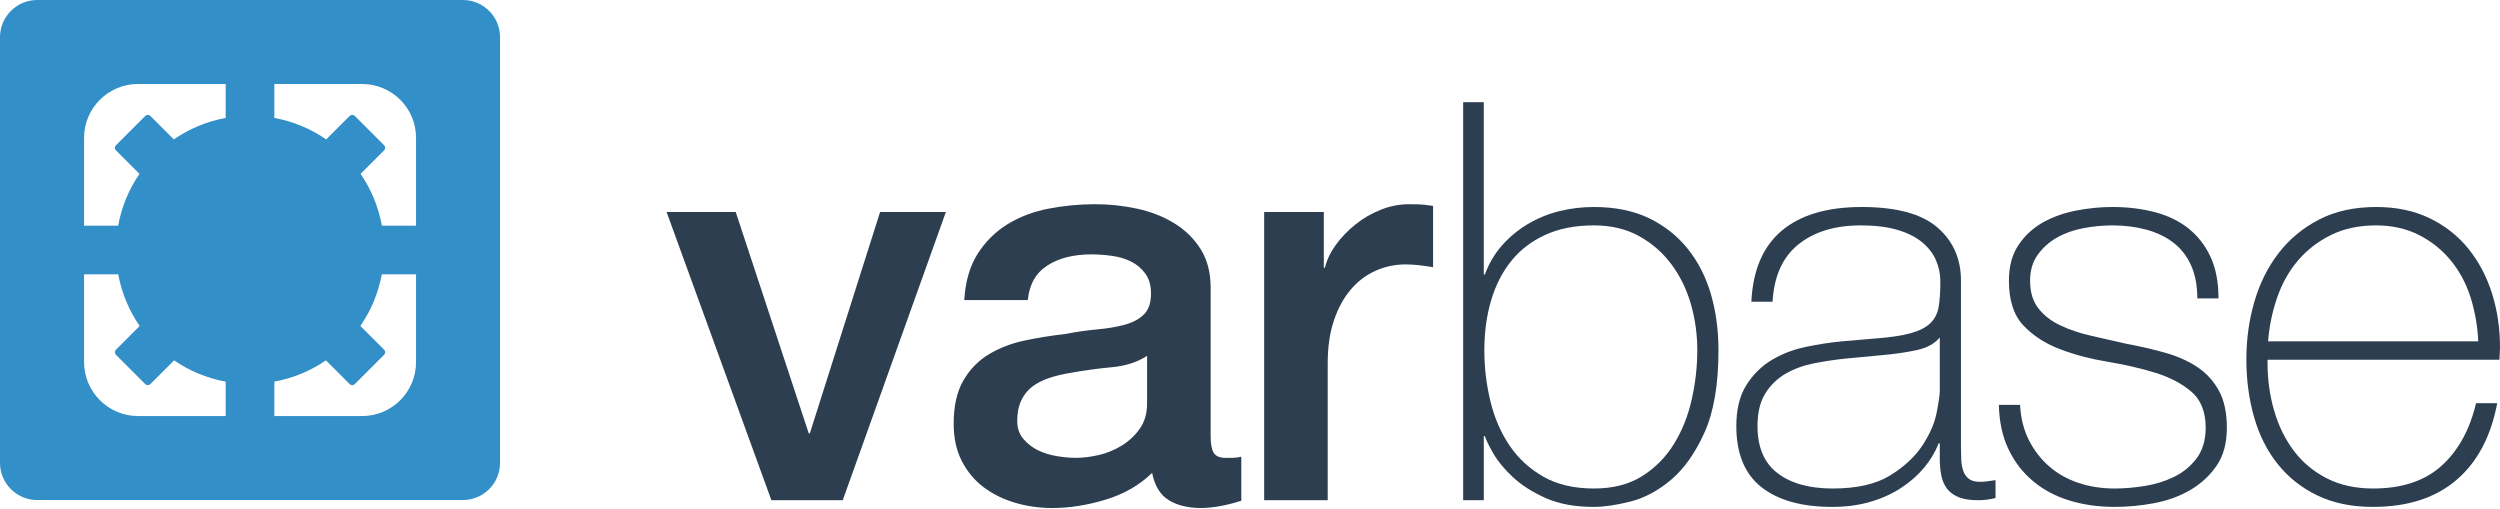
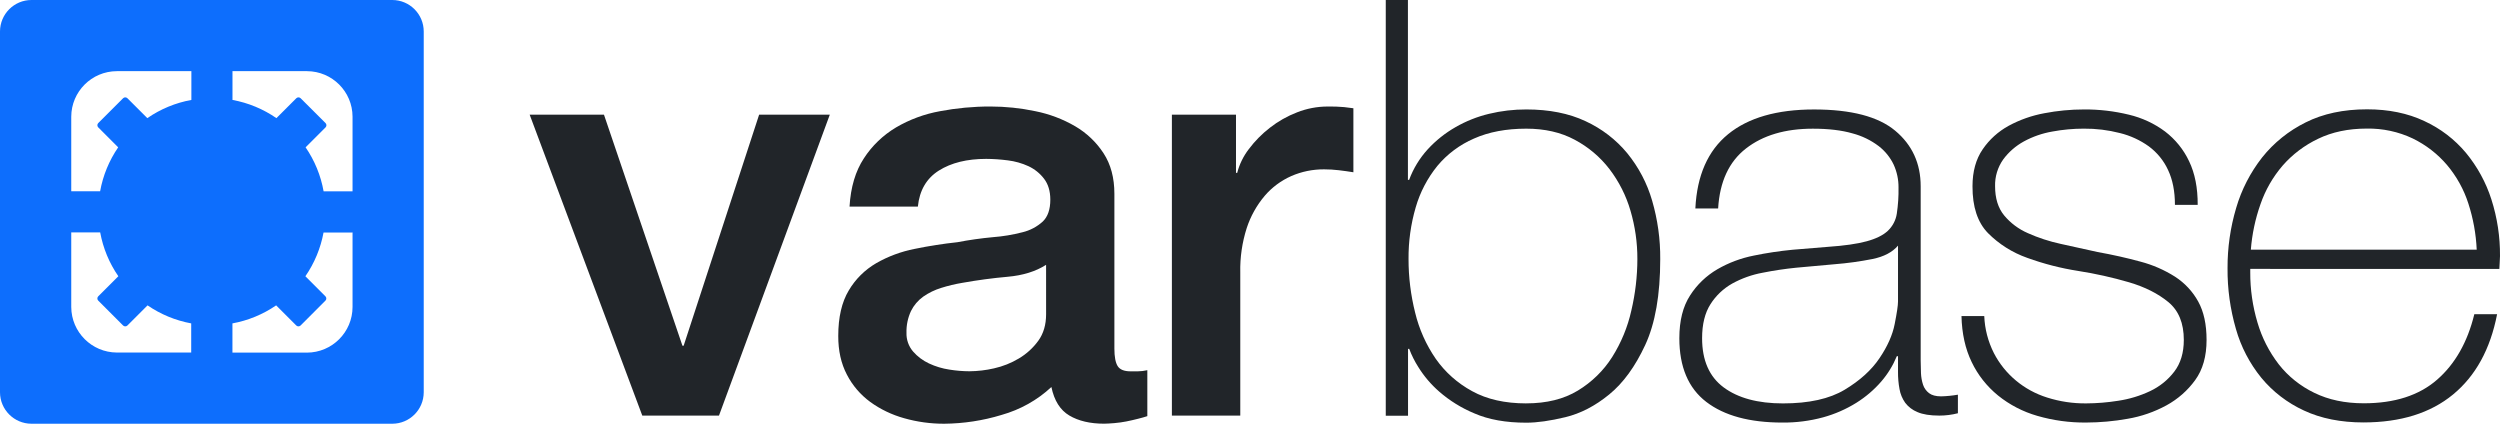
- <svg xmlns="http://www.w3.org/2000/svg" viewBox="0 0 172.238 35" height="35" width="172.238" xml:space="preserve" id="svg2" version="1.1">
-   <defs id="defs6">
-     <clipPath id="clipPath18" clipPathUnits="userSpaceOnUse">
-       <path id="path16" d="M 0,670.884 H 1920 V 0 H 0 Z" />
-     </clipPath>
-   </defs>
-   <g style="stroke-width:3.535" transform="matrix(0.3771968,0,0,-0.3771968,-91.81109,141.5551)" id="g10">
-     <g transform="matrix(0.2925491,0,0,0.2925491,191.4339,230.9044)" style="stroke-width:12.083" id="g12">
-       <g style="stroke-width:12.083" clip-path="url(#clipPath18)" id="g14">
-         <g style="stroke-width:12.083" transform="translate(403.7856,233.7619)" id="g20">
-           <path id="path22" style="fill:#328fc7;fill-opacity:1;fill-rule:nonzero;stroke:none;stroke-width:12.083" d="m 0,0 h -54.901 c 0.03,0.148 0.047,0.302 0.047,0.458 v 21.034 c 11.778,2.161 22.697,6.746 32.197,13.282 L -7.826,19.942 c 0.875,-0.876 2.308,-0.876 3.184,0.001 l 18.297,18.299 c 0.877,0.877 0.878,2.312 0.004,3.188 l -14.81,14.811 c 6.571,9.503 11.2,20.427 13.386,32.223 h 20.903 c 0.162,0 0.319,0.019 0.471,0.052 V 33.639 C 33.609,15.153 18.54,0 0,0 m -173.655,33.639 v 54.868 c 0.138,-0.027 0.28,-0.043 0.426,-0.043 h 20.903 c 2.186,-11.796 6.813,-22.72 13.386,-32.223 L -153.749,41.43 c -0.876,-0.876 -0.876,-2.309 0,-3.186 l 18.297,-18.3 c 0.876,-0.876 2.312,-0.878 3.187,-0.002 l 14.831,14.833 c 9.5,-6.536 20.419,-11.121 32.196,-13.283 V 0.458 c 0,-0.156 0.017,-0.31 0.049,-0.458 h -54.854 c -18.474,0 -33.612,15.153 -33.612,33.639 m 33.612,173.669 h 54.851 c -0.03,-0.146 -0.046,-0.297 -0.046,-0.451 v -20.733 c -11.85,-2.176 -22.826,-6.811 -32.367,-13.412 l -14.66,14.663 c -0.876,0.876 -2.311,0.874 -3.187,-0.003 l -18.297,-18.299 c -0.876,-0.877 -0.876,-2.31 -0.001,-3.185 l 14.683,-14.685 c -6.563,-9.541 -11.155,-20.515 -13.305,-32.351 h -20.857 c -0.146,0 -0.288,-0.017 -0.426,-0.043 v 54.957 c 0,18.463 15.138,33.542 33.612,33.542 M 33.609,173.766 V 118.8 c -0.152,0.033 -0.309,0.052 -0.471,0.052 H 12.28 c -2.149,11.836 -6.74,22.81 -13.302,32.351 l 14.681,14.685 c 0.875,0.875 0.873,2.309 -0.004,3.186 l -18.297,18.3 c -0.876,0.876 -2.309,0.877 -3.184,0.001 l -14.66,-14.662 c -9.541,6.6 -20.517,11.236 -32.368,13.411 v 20.733 c 0,0.154 -0.015,0.305 -0.045,0.451 H 0 c 18.54,0 33.609,-15.079 33.609,-33.542 m 29.29,85.987 h -265.867 c -12.736,0 -23.173,-10.415 -23.173,-23.137 V -29.308 c 0,-12.721 10.437,-23.129 23.173,-23.129 H 62.899 c 12.737,0 23.15,10.408 23.15,23.129 v 265.924 c 0,12.722 -10.413,23.137 -23.15,23.137" />
-         </g>
-         <g style="stroke-width:12.083" transform="translate(593.8254,361.1445)" id="g24">
-           <path id="path26" style="fill:#2c3e50;fill-opacity:1;fill-rule:nonzero;stroke:none;stroke-width:12.083" d="m 0,0 h 43.156 l 45.59,-138.17 h 0.7 L 133.297,0 h 41.068 L 109.98,-179.934 H 65.429 Z" />
-         </g>
-         <g style="stroke-width:12.083" transform="translate(893.826,271.351)" id="g28">
-           <path id="path30" style="fill:#2c3e50;fill-opacity:1;fill-rule:nonzero;stroke:none;stroke-width:12.083" d="m 0,0 c -6.035,-3.949 -13.46,-6.323 -22.273,-7.133 -8.818,-0.816 -17.637,-2.036 -26.45,-3.656 -4.178,-0.697 -8.237,-1.685 -12.178,-2.958 -3.952,-1.279 -7.43,-3.018 -10.445,-5.22 -3.015,-2.208 -5.392,-5.107 -7.136,-8.703 -1.739,-3.599 -2.609,-7.949 -2.609,-13.05 0,-4.41 1.276,-8.125 3.828,-11.137 2.552,-3.017 5.624,-5.394 9.226,-7.136 3.59,-1.739 7.537,-2.958 11.833,-3.653 4.291,-0.697 8.175,-1.044 11.659,-1.044 4.403,0 9.163,0.576 14.267,1.739 5.103,1.16 9.919,3.133 14.447,5.916 4.523,2.787 8.288,6.321 11.309,10.617 3.015,4.291 4.522,9.57 4.522,15.834 z m 39.679,-50.118 c 0,-4.872 0.638,-8.353 1.914,-10.439 1.27,-2.089 3.765,-3.133 7.48,-3.133 h 4.178 c 1.621,0 3.478,0.228 5.567,0.697 v -27.495 c -1.389,-0.463 -3.19,-0.985 -5.392,-1.567 -2.207,-0.576 -4.471,-1.098 -6.786,-1.566 -2.326,-0.463 -4.647,-0.811 -6.961,-1.045 -2.321,-0.229 -4.297,-0.347 -5.917,-0.347 -8.124,0 -14.854,1.626 -20.184,4.872 -5.341,3.247 -8.824,8.929 -10.445,17.053 -7.887,-7.655 -17.575,-13.225 -29.058,-16.706 -11.484,-3.48 -22.567,-5.219 -33.237,-5.219 -8.125,0 -15.899,1.104 -23.317,3.306 -7.43,2.201 -13.985,5.448 -19.665,9.744 -5.691,4.291 -10.213,9.745 -13.578,16.359 -3.365,6.611 -5.041,14.323 -5.041,23.145 0,11.136 2.026,20.184 6.086,27.145 4.059,6.961 9.4,12.409 16.011,16.358 6.611,3.944 14.036,6.787 22.273,8.526 8.237,1.741 16.531,3.074 24.886,4.002 7.188,1.392 14.036,2.377 20.534,2.959 6.493,0.576 12.235,1.567 17.226,2.958 4.99,1.392 8.931,3.535 11.833,6.439 2.902,2.899 4.353,7.25 4.353,13.051 0,5.101 -1.219,9.278 -3.653,12.53 -2.439,3.247 -5.454,5.742 -9.05,7.484 -3.602,1.739 -7.605,2.896 -12.009,3.478 -4.409,0.578 -8.587,0.872 -12.528,0.872 -11.139,0 -20.308,-2.323 -27.495,-6.961 -7.192,-4.644 -11.257,-11.834 -12.183,-21.579 h -39.673 c 0.694,11.6 3.478,21.232 8.35,28.887 4.872,7.656 11.077,13.801 18.62,18.445 7.537,4.641 16.068,7.887 25.581,9.745 9.513,1.854 19.258,2.786 29.234,2.786 8.818,0 17.519,-0.932 26.106,-2.786 8.581,-1.858 16.294,-4.873 23.142,-9.048 6.843,-4.178 12.359,-9.572 16.531,-16.183 4.178,-6.614 6.267,-14.677 6.267,-24.19 z" />
-         </g>
-         <g style="stroke-width:12.083" transform="translate(966.9164,361.1445)" id="g32">
-           <path id="path34" style="fill:#2c3e50;fill-opacity:1;fill-rule:nonzero;stroke:none;stroke-width:12.083" d="m 0,0 h 37.24 v -34.803 h 0.694 c 1.157,4.872 3.421,9.623 6.786,14.269 3.36,4.638 7.425,8.875 12.184,12.703 4.748,3.828 10.033,6.899 15.831,9.223 5.798,2.317 11.715,3.48 17.75,3.48 4.641,0 7.831,-0.121 9.575,-0.35 1.739,-0.231 3.535,-0.466 5.392,-0.694 v -38.284 c -2.783,0.463 -5.629,0.869 -8.525,1.219 -2.908,0.347 -5.742,0.522 -8.531,0.522 -6.73,0 -13.047,-1.338 -18.964,-4.002 -5.917,-2.671 -11.083,-6.614 -15.486,-11.834 -4.415,-5.222 -7.893,-11.659 -10.445,-19.317 -2.552,-7.656 -3.828,-16.477 -3.828,-26.451 v -85.615 H 0 Z" />
-         </g>
-         <g style="stroke-width:12.083" transform="translate(1172.779,188.5187)" id="g36">
-           <path id="path38" style="fill:#2c3e50;fill-opacity:1;fill-rule:nonzero;stroke:none;stroke-width:12.083" d="m 0,0 c 11.856,0 21.861,2.552 30.007,7.656 8.136,5.101 14.77,11.774 19.891,20.014 5.115,8.232 8.835,17.516 11.161,27.842 2.332,10.321 3.495,20.588 3.495,30.801 0,9.973 -1.338,19.605 -4.014,28.887 -2.676,9.276 -6.747,17.575 -12.212,24.883 -5.471,7.309 -12.218,13.166 -20.24,17.576 -8.028,4.406 -17.389,6.614 -28.088,6.614 -11.636,0 -21.753,-1.976 -30.363,-5.917 -8.61,-3.949 -15.707,-9.397 -21.285,-16.359 -5.583,-6.961 -9.773,-15.198 -12.562,-24.708 -2.794,-9.519 -4.189,-19.84 -4.189,-30.976 0,-10.908 1.282,-21.578 3.839,-32.02 2.558,-10.439 6.572,-19.665 12.043,-27.667 5.465,-8.006 12.5,-14.445 21.11,-19.318 C -22.803,2.436 -12.336,0 0,0 m -81.621,241.188 h 12.878 V 133.644 h 0.694 c 2.558,6.962 6.16,13.054 10.818,18.273 4.646,5.22 9.998,9.626 16.045,13.225 6.047,3.594 12.556,6.264 19.534,8.006 6.979,1.739 14.188,2.608 21.635,2.608 13.256,0 24.706,-2.32 34.36,-6.958 9.649,-4.647 17.728,-11.023 24.243,-19.142 6.516,-8.124 11.337,-17.578 14.482,-28.365 3.139,-10.789 4.708,-22.45 4.708,-34.978 0,-21.35 -2.907,-38.459 -8.722,-51.334 C 63.239,22.1 56.26,12.234 48.125,5.395 39.984,-1.451 31.492,-5.976 22.657,-8.178 13.815,-10.38 6.256,-11.484 -0.017,-11.484 c -11.867,0 -21.928,1.858 -30.182,5.567 -8.254,3.709 -15.058,8.06 -20.41,13.053 -5.352,4.986 -9.417,9.917 -12.206,14.789 -2.795,4.873 -4.539,8.469 -5.234,10.79 h -0.683 V -7.308 h -12.889 z" />
-         </g>
-         <g style="stroke-width:12.083" transform="translate(1388.731,282.8373)" id="g40">
-           <path id="path42" style="fill:#2c3e50;fill-opacity:1;fill-rule:nonzero;stroke:none;stroke-width:12.083" d="m 0,0 c -3.252,-3.949 -8.181,-6.614 -14.792,-8.006 -6.611,-1.391 -13.979,-2.436 -22.098,-3.133 l -22.278,-2.086 c -6.498,-0.698 -12.997,-1.688 -19.489,-2.959 -6.499,-1.278 -12.353,-3.427 -17.576,-6.439 -5.216,-3.017 -9.456,-7.136 -12.703,-12.356 -3.252,-5.219 -4.872,-12.008 -4.872,-20.358 0,-13.226 4.178,-23.032 12.528,-29.409 8.356,-6.386 19.839,-9.573 34.456,-9.573 15.08,0 27.027,2.724 35.851,8.178 8.813,5.451 15.537,11.715 20.184,18.795 4.641,7.074 7.599,13.923 8.875,20.534 1.27,6.614 1.914,11.077 1.914,13.4 z m 0,-66.126 h -0.694 c -2.089,-5.341 -5.11,-10.389 -9.051,-15.142 -3.946,-4.757 -8.762,-8.994 -14.442,-12.703 -5.691,-3.713 -12.127,-6.612 -19.319,-8.701 -7.193,-2.089 -15.086,-3.13 -23.662,-3.13 -19.032,0 -33.762,4.121 -44.201,12.353 -10.445,8.234 -15.661,20.937 -15.661,38.112 0,10.439 2.089,18.967 6.261,25.578 4.178,6.614 9.451,11.834 15.836,15.661 6.38,3.831 13.454,6.555 21.228,8.181 7.775,1.621 15.255,2.784 22.454,3.481 l 20.533,1.739 c 9.508,0.697 16.994,1.795 22.448,3.305 5.448,1.508 9.57,3.597 12.353,6.264 2.784,2.665 4.522,6.092 5.223,10.267 0.694,4.178 1.044,9.398 1.044,15.664 0,4.873 -0.932,9.395 -2.789,13.573 -1.858,4.175 -4.754,7.884 -8.7,11.136 -3.947,3.247 -9.045,5.799 -15.312,7.656 -6.266,1.855 -13.922,2.786 -22.972,2.786 -16.006,0 -28.946,-3.949 -38.804,-11.833 -9.863,-7.89 -15.26,-19.84 -16.181,-35.848 h -13.228 c 0.926,19.718 7.249,34.51 18.97,44.376 11.709,9.857 28.365,14.789 49.943,14.789 21.578,0 37.29,-4.235 47.159,-12.703 C 8.294,60.263 13.222,49.186 13.222,35.498 V -68.563 c 0,-2.557 0.057,-5.106 0.175,-7.658 0.119,-2.555 0.525,-4.872 1.22,-6.961 0.694,-2.086 1.857,-3.775 3.483,-5.045 1.621,-1.279 3.941,-1.914 6.956,-1.914 2.32,0 5.572,0.347 9.745,1.042 v -11.136 c -3.478,-0.929 -7.08,-1.392 -10.789,-1.392 -5.336,0 -9.57,0.697 -12.704,2.089 -3.127,1.392 -5.51,3.246 -7.13,5.567 -1.626,2.317 -2.733,5.047 -3.308,8.18 C 0.288,-82.66 0,-79.239 0,-75.524 Z" />
-         </g>
-         <g style="stroke-width:12.083" transform="translate(1438.848,240.7253)" id="g44">
-           <path id="path46" style="fill:#2c3e50;fill-opacity:1;fill-rule:nonzero;stroke:none;stroke-width:12.083" d="m 0,0 c 0.463,-8.353 2.315,-15.724 5.567,-22.1 3.246,-6.386 7.48,-11.834 12.703,-16.359 5.222,-4.525 11.314,-7.949 18.27,-10.267 6.961,-2.323 14.498,-3.481 22.622,-3.481 5.799,0 12.009,0.523 18.62,1.567 6.617,1.045 12.76,2.958 18.451,5.742 5.679,2.783 10.377,6.668 14.091,11.658 3.71,4.988 5.567,11.312 5.567,18.97 0,9.974 -3.015,17.516 -9.044,22.62 -6.036,5.101 -13.635,9.05 -22.798,11.834 -9.169,2.786 -19.026,5.047 -29.584,6.786 -10.558,1.742 -20.421,4.353 -29.584,7.831 -9.169,3.48 -16.762,8.409 -22.792,14.792 -6.041,6.379 -9.05,15.718 -9.05,28.017 0,8.816 1.965,16.184 5.917,22.1 3.94,5.917 8.988,10.614 15.136,14.095 6.148,3.481 13.053,5.971 20.709,7.484 7.655,1.507 15.317,2.261 22.972,2.261 9.276,0 17.977,-1.045 26.101,-3.131 8.119,-2.089 15.142,-5.454 21.059,-10.095 5.917,-4.643 10.552,-10.56 13.917,-17.747 3.365,-7.196 5.047,-15.896 5.047,-26.103 h -13.222 c 0,8.118 -1.338,15.079 -4.003,20.881 -2.671,5.798 -6.386,10.495 -11.14,14.094 -4.759,3.597 -10.382,6.267 -16.88,8.006 -6.499,1.742 -13.454,2.611 -20.879,2.611 -6.035,0 -12.127,-0.581 -18.275,-1.742 -6.148,-1.163 -11.659,-3.13 -16.531,-5.916 C 18.095,101.624 14.092,98.025 10.964,93.619 7.831,89.209 6.261,83.874 6.261,77.61 c 0,-7.196 1.745,-12.997 5.223,-17.4 3.477,-4.413 8.056,-7.953 13.747,-10.617 5.685,-2.671 12.06,-4.819 19.139,-6.439 7.08,-1.626 14.211,-3.252 21.409,-4.873 8.813,-1.626 17.107,-3.54 24.881,-5.741 7.774,-2.208 14.499,-5.22 20.19,-9.048 5.679,-3.831 10.145,-8.762 13.397,-14.792 3.246,-6.038 4.872,-13.694 4.872,-22.97 0,-9.744 -2.207,-17.75 -6.611,-24.014 -4.409,-6.267 -9.982,-11.311 -16.706,-15.139 -6.735,-3.831 -14.216,-6.496 -22.448,-8.006 -8.242,-1.507 -16.305,-2.261 -24.192,-2.261 -10.213,0 -19.664,1.335 -28.364,4 -8.7,2.665 -16.3,6.727 -22.792,12.181 -6.499,5.451 -11.608,12.121 -15.317,20.014 -3.715,7.884 -5.686,17.053 -5.917,27.495 z" />
-         </g>
-         <g style="stroke-width:12.083" transform="translate(1724.927,280.4012)" id="g48">
-           <path id="path50" style="fill:#2c3e50;fill-opacity:1;fill-rule:nonzero;stroke:none;stroke-width:12.083" d="m 0,0 c -0.469,9.745 -2.095,18.967 -4.884,27.667 -2.794,8.7 -6.921,16.359 -12.387,22.97 -5.47,6.614 -12.099,11.887 -19.895,15.837 -7.797,3.94 -16.695,5.916 -26.694,5.916 -10.704,0 -20.127,-2.035 -28.268,-6.091 -8.147,-4.063 -15.007,-9.398 -20.585,-16.009 -5.589,-6.614 -9.886,-14.329 -12.912,-23.145 -3.026,-8.819 -4.889,-17.869 -5.583,-27.145 z m -131.558,-11.486 v -2.089 c 0,-10.439 1.394,-20.418 4.189,-29.931 2.789,-9.516 6.916,-17.869 12.387,-25.059 5.465,-7.193 12.33,-12.876 20.59,-17.053 8.254,-4.176 17.852,-6.264 28.788,-6.264 17.914,0 32.107,4.697 42.575,14.094 10.467,9.398 17.677,22.448 21.634,39.154 h 13.228 c -3.946,-20.881 -12.477,-36.89 -25.581,-48.029 -13.109,-11.136 -30.453,-16.703 -52.031,-16.703 -13.223,0 -24.768,2.38 -34.632,7.133 -9.863,4.754 -18.094,11.253 -24.705,19.49 -6.617,8.234 -11.546,17.979 -14.792,29.236 -3.252,11.25 -4.873,23.371 -4.873,36.368 0,12.531 1.677,24.536 5.042,36.023 3.365,11.483 8.412,21.578 15.142,30.278 6.73,8.7 15.142,15.662 25.231,20.881 10.095,5.223 21.985,7.831 35.676,7.831 12.528,0 23.605,-2.321 33.237,-6.959 9.626,-4.646 17.688,-10.964 24.186,-18.969 C 0.226,49.943 5.16,40.658 8.525,30.103 c 3.359,-10.56 5.048,-21.871 5.048,-33.934 0,-1.163 -0.063,-2.495 -0.176,-4 -0.118,-1.513 -0.175,-2.732 -0.175,-3.655 z" />
-         </g>
+ <svg xmlns="http://www.w3.org/2000/svg" width="118" height="20" viewBox="0 0 118 20" fill="none">
+   <g id="Type=Dark">
+     <g id="Asset 1">
+       <path id="Emblem" fill-rule="evenodd" clip-rule="evenodd" d="M18.517 0H1.484C0.666 0.002 0.003 0.664 0 1.483V18.518C0.003 19.336 0.666 19.998 1.484 20H18.517C19.335 19.998 19.997 19.336 20 18.518V1.483C19.998 0.665 19.335 0.002 18.517 0ZM16.64 5.508V9.03C16.631 9.029 16.621 9.029 16.611 9.03H15.274C15.142 8.285 14.852 7.578 14.424 6.954L15.365 6.013C15.421 5.956 15.421 5.866 15.365 5.809L14.19 4.637C14.133 4.581 14.043 4.581 13.986 4.637L13.047 5.576C12.425 5.146 11.718 4.853 10.973 4.717V3.388C10.974 3.379 10.974 3.369 10.973 3.359H14.49C15.676 3.362 16.637 4.322 16.64 5.508ZM9.033 3.359H5.516C4.329 3.362 3.367 4.322 3.363 5.508V9.027C3.372 9.026 3.38 9.026 3.389 9.027H4.726C4.86 8.283 5.151 7.577 5.578 6.954L4.638 6.013C4.581 5.957 4.581 5.865 4.638 5.809L5.81 4.637C5.867 4.581 5.957 4.581 6.014 4.637L6.954 5.576C7.578 5.145 8.287 4.852 9.033 4.717V3.388C9.033 3.379 9.033 3.369 9.033 3.359ZM3.363 14.489V10.97C3.372 10.971 3.38 10.971 3.389 10.97H4.729C4.865 11.713 5.157 12.418 5.586 13.039L4.638 13.986C4.581 14.043 4.581 14.134 4.638 14.19L5.81 15.363C5.866 15.419 5.958 15.419 6.014 15.363L6.964 14.413C7.584 14.838 8.286 15.128 9.025 15.264V16.611C9.024 16.62 9.024 16.63 9.025 16.64H5.516C4.33 16.635 3.368 15.675 3.363 14.489ZM10.971 16.644H14.487C15.676 16.641 16.639 15.678 16.64 14.489V10.971C16.631 10.973 16.621 10.975 16.611 10.975H15.271C15.134 11.716 14.842 12.419 14.414 13.039L15.36 13.986C15.416 14.043 15.416 14.134 15.36 14.19L14.188 15.363C14.131 15.419 14.04 15.419 13.984 15.363L13.034 14.413C12.414 14.839 11.711 15.129 10.971 15.264V16.615C10.972 16.625 10.972 16.634 10.971 16.644Z" fill="#0D6EFD" />
+       <g id="Text">
+         <path fill-rule="evenodd" clip-rule="evenodd" d="M66.454 0H65.408V19.623H66.459V16.466H66.515C66.626 16.763 66.769 17.049 66.94 17.318C67.209 17.753 67.543 18.147 67.932 18.485C68.423 18.913 68.984 19.26 69.591 19.512C70.261 19.805 71.078 19.951 72.043 19.951C72.552 19.951 73.166 19.864 73.885 19.691C74.603 19.517 75.293 19.16 75.954 18.619C76.615 18.08 77.182 17.302 77.654 16.284C78.127 15.266 78.363 13.915 78.363 12.231C78.371 11.297 78.242 10.367 77.98 9.468C77.745 8.654 77.345 7.892 76.804 7.229C76.273 6.587 75.6 6.071 74.834 5.718C74.05 5.35 73.119 5.166 72.043 5.166C71.45 5.164 70.859 5.233 70.284 5.372C69.726 5.505 69.192 5.718 68.698 6.003C68.209 6.283 67.767 6.635 67.389 7.047C67.005 7.469 66.707 7.958 66.511 8.489H66.454V0ZM74.477 18.434C73.815 18.837 73.003 19.039 72.039 19.039L72.036 19.04C71.034 19.04 70.183 18.848 69.485 18.463C68.799 18.091 68.212 17.569 67.769 16.938C67.311 16.273 66.981 15.533 66.794 14.754C66.587 13.927 66.482 13.079 66.483 12.228C66.476 11.401 66.59 10.577 66.823 9.781C67.028 9.072 67.375 8.409 67.844 7.83C68.308 7.273 68.9 6.831 69.573 6.539C70.272 6.228 71.095 6.073 72.04 6.073C72.912 6.073 73.672 6.246 74.322 6.594C74.967 6.936 75.528 7.409 75.967 7.981C76.418 8.572 76.754 9.238 76.959 9.946C77.177 10.687 77.287 11.455 77.284 12.226C77.283 13.044 77.187 13.86 76.999 14.658C76.827 15.434 76.52 16.177 76.093 16.855C75.687 17.496 75.133 18.036 74.477 18.434Z" fill="#212529" />
+         <path d="M58.339 5.412H55.313V19.616H58.541V12.857C58.526 12.15 58.629 11.444 58.844 10.768C59.025 10.212 59.313 9.694 59.694 9.243C60.035 8.843 60.465 8.524 60.951 8.309C61.437 8.097 61.963 7.99 62.495 7.993C62.727 7.993 62.958 8.007 63.188 8.034C63.423 8.062 63.654 8.094 63.88 8.131V5.11C63.741 5.094 63.605 5.076 63.473 5.059L63.442 5.055C63.184 5.032 62.924 5.023 62.665 5.028C62.17 5.028 61.681 5.122 61.223 5.302C60.759 5.481 60.326 5.726 59.938 6.03C59.563 6.32 59.23 6.658 58.948 7.033C58.688 7.369 58.501 7.752 58.396 8.159H58.339V5.412Z" fill="#212529" />
+         <path fill-rule="evenodd" clip-rule="evenodd" d="M52.754 17.28C52.651 17.116 52.599 16.84 52.599 16.456V9.146C52.599 8.395 52.429 7.758 52.089 7.236C51.75 6.714 51.291 6.276 50.746 5.958C50.165 5.62 49.529 5.38 48.866 5.248C48.169 5.101 47.458 5.027 46.745 5.027C45.948 5.026 45.152 5.1 44.37 5.248C43.635 5.38 42.931 5.64 42.291 6.016C41.678 6.382 41.159 6.881 40.776 7.473C40.378 8.077 40.152 8.837 40.098 9.753H43.323C43.4 8.987 43.73 8.42 44.314 8.051C44.898 7.683 45.642 7.499 46.547 7.499C46.889 7.501 47.23 7.525 47.568 7.569C47.906 7.61 48.235 7.703 48.543 7.844C48.833 7.98 49.086 8.183 49.278 8.435C49.476 8.692 49.575 9.022 49.575 9.424C49.575 9.882 49.457 10.225 49.221 10.454C48.951 10.701 48.62 10.877 48.259 10.963C47.801 11.082 47.333 11.159 46.86 11.195C46.3 11.247 45.743 11.326 45.191 11.432C44.513 11.505 43.839 11.61 43.17 11.748C42.532 11.873 41.921 12.1 41.36 12.421C40.82 12.735 40.372 13.18 40.06 13.712C39.731 14.262 39.566 14.976 39.566 15.854C39.563 16.55 39.699 17.16 39.973 17.682C40.233 18.188 40.609 18.628 41.073 18.97C41.553 19.318 42.095 19.578 42.672 19.739C43.287 19.914 43.925 20.002 44.566 20C45.483 19.992 46.395 19.853 47.27 19.586C48.153 19.338 48.962 18.886 49.626 18.267C49.758 18.909 50.042 19.358 50.475 19.614C50.908 19.87 51.455 19.998 52.114 19.998C52.244 19.998 52.399 19.986 52.586 19.972L52.596 19.971C52.786 19.956 52.976 19.928 53.164 19.892C53.353 19.854 53.537 19.812 53.716 19.766C53.895 19.721 54.041 19.68 54.154 19.642V17.473C54.005 17.507 53.854 17.525 53.701 17.527H53.362C53.06 17.527 52.857 17.444 52.754 17.28ZM47.565 13.063C48.284 12.999 48.887 12.811 49.375 12.5L49.376 14.832C49.376 15.326 49.254 15.743 49.009 16.082C48.765 16.419 48.453 16.705 48.09 16.92C47.728 17.137 47.331 17.295 46.916 17.387C46.536 17.475 46.148 17.52 45.758 17.524C45.44 17.522 45.123 17.496 44.81 17.445C44.476 17.395 44.151 17.297 43.847 17.154C43.559 17.02 43.303 16.828 43.097 16.591C42.887 16.345 42.776 16.032 42.786 15.712C42.776 15.358 42.848 15.006 42.998 14.682C43.131 14.412 43.33 14.177 43.578 14C43.837 13.82 44.123 13.681 44.427 13.588C44.75 13.486 45.081 13.407 45.416 13.351C46.13 13.223 46.847 13.127 47.565 13.063Z" fill="#212529" />
+         <path d="M25 5.412H28.507L32.211 16.319H32.268L35.831 5.412H39.167L33.936 19.616H30.316L25 5.412Z" fill="#212529" />
+         <path fill-rule="evenodd" clip-rule="evenodd" d="M89.586 16.813H89.529C89.351 17.247 89.103 17.651 88.794 18.009C88.457 18.398 88.061 18.736 87.621 19.011C87.135 19.314 86.606 19.546 86.051 19.698C85.425 19.868 84.778 19.951 84.128 19.945C82.582 19.945 81.385 19.62 80.537 18.97C79.689 18.32 79.265 17.317 79.265 15.962C79.265 15.138 79.434 14.465 79.773 13.943C80.095 13.438 80.536 13.015 81.06 12.709C81.593 12.401 82.176 12.182 82.784 12.063C83.387 11.939 83.996 11.847 84.609 11.788L86.277 11.651C87.05 11.598 87.658 11.511 88.102 11.39C88.543 11.271 88.879 11.106 89.105 10.896C89.334 10.678 89.483 10.393 89.529 10.085C89.59 9.675 89.618 9.262 89.61 8.848C89.613 8.479 89.536 8.114 89.384 7.777C89.222 7.434 88.98 7.133 88.677 6.898C88.308 6.618 87.884 6.412 87.432 6.294C86.923 6.147 86.3 6.074 85.563 6.074C84.263 6.074 83.212 6.385 82.411 7.008C81.609 7.631 81.171 8.574 81.096 9.838H80.021C80.097 8.281 80.612 7.114 81.565 6.335C82.518 5.556 83.871 5.167 85.623 5.167C87.376 5.167 88.653 5.501 89.454 6.17C90.255 6.838 90.656 7.713 90.656 8.794V17.005C90.656 17.207 90.661 17.409 90.67 17.61C90.677 17.798 90.71 17.983 90.769 18.163C90.821 18.319 90.92 18.456 91.052 18.557C91.184 18.658 91.373 18.708 91.621 18.708C91.887 18.701 92.152 18.675 92.413 18.629V19.505C92.127 19.579 91.833 19.616 91.537 19.616C91.103 19.616 90.759 19.561 90.505 19.451C90.274 19.358 90.073 19.206 89.925 19.011C89.788 18.817 89.697 18.597 89.657 18.365C89.607 18.098 89.584 17.826 89.586 17.555V16.813ZM89.586 11.594C89.321 11.905 88.921 12.115 88.383 12.225C87.791 12.342 87.192 12.425 86.589 12.472L84.778 12.636C84.25 12.689 83.722 12.768 83.195 12.873C82.693 12.965 82.21 13.137 81.766 13.381C81.344 13.618 80.99 13.954 80.735 14.357C80.471 14.769 80.339 15.305 80.339 15.964C80.339 17.008 80.678 17.781 81.357 18.285C82.036 18.788 82.969 19.041 84.156 19.041C85.381 19.041 86.352 18.826 87.069 18.395C87.785 17.965 88.332 17.47 88.709 16.911C89.088 16.353 89.329 15.813 89.43 15.291C89.533 14.769 89.586 14.416 89.586 14.233V11.594Z" fill="#212529" />
+         <path d="M93.657 14.919C93.681 15.525 93.835 16.119 94.11 16.663C94.624 17.665 95.532 18.423 96.629 18.765C97.222 18.953 97.843 19.046 98.467 19.04C98.974 19.038 99.48 18.996 99.98 18.916C100.5 18.839 101.006 18.686 101.479 18.463C101.932 18.251 102.324 17.935 102.624 17.543C102.926 17.149 103.076 16.649 103.076 16.043C103.076 15.254 102.832 14.658 102.345 14.257C101.857 13.856 101.24 13.545 100.492 13.324C99.704 13.094 98.901 12.915 98.089 12.788C97.268 12.66 96.463 12.453 95.684 12.17C94.984 11.923 94.35 11.523 93.833 11.002C93.342 10.498 93.098 9.762 93.102 8.792C93.102 8.096 93.262 7.514 93.583 7.047C93.896 6.587 94.317 6.206 94.813 5.935C95.337 5.652 95.905 5.452 96.495 5.344C97.11 5.226 97.736 5.166 98.363 5.166C99.078 5.161 99.79 5.244 100.484 5.413C101.105 5.56 101.688 5.831 102.195 6.21C102.681 6.583 103.068 7.063 103.325 7.61C103.599 8.179 103.735 8.866 103.731 9.671H102.657C102.657 9.03 102.549 8.481 102.332 8.023C102.131 7.585 101.82 7.202 101.427 6.91C101.017 6.615 100.551 6.4 100.056 6.279C99.5 6.137 98.928 6.067 98.354 6.072C97.855 6.072 97.358 6.118 96.868 6.209C96.397 6.291 95.943 6.448 95.525 6.676C95.14 6.887 94.807 7.178 94.55 7.527C94.289 7.899 94.155 8.341 94.168 8.79C94.168 9.359 94.309 9.816 94.593 10.164C94.892 10.525 95.274 10.812 95.709 11.002C96.207 11.225 96.728 11.395 97.264 11.511C97.839 11.638 98.419 11.767 99.004 11.895C99.72 12.024 100.394 12.175 101.025 12.348C101.607 12.5 102.161 12.742 102.665 13.062C103.122 13.359 103.495 13.76 103.754 14.23C104.019 14.707 104.15 15.312 104.15 16.045C104.15 16.815 103.971 17.447 103.613 17.94C103.257 18.432 102.793 18.84 102.254 19.134C101.686 19.443 101.07 19.657 100.429 19.766C99.781 19.883 99.123 19.942 98.464 19.944C97.684 19.951 96.907 19.845 96.159 19.628C95.481 19.433 94.851 19.106 94.307 18.667C93.778 18.236 93.353 17.697 93.063 17.088C92.761 16.465 92.601 15.742 92.582 14.917L93.657 14.919Z" fill="#212529" />
+         <path fill-rule="evenodd" clip-rule="evenodd" d="M106.212 12.692V12.857C106.209 13.656 106.323 14.452 106.552 15.22C106.76 15.934 107.101 16.604 107.559 17.198C108.003 17.764 108.576 18.223 109.232 18.54C109.903 18.87 110.682 19.035 111.571 19.035C113.026 19.035 114.179 18.664 115.03 17.922C115.881 17.18 116.467 16.149 116.788 14.831H117.863C117.543 16.48 116.849 17.742 115.784 18.62C114.719 19.498 113.31 19.937 111.559 19.939C110.485 19.939 109.547 19.751 108.745 19.376C107.966 19.016 107.279 18.491 106.739 17.837C106.183 17.154 105.774 16.369 105.536 15.529C105.266 14.595 105.132 13.629 105.14 12.658C105.136 11.697 105.272 10.74 105.547 9.816C105.799 8.952 106.216 8.141 106.777 7.426C107.327 6.737 108.027 6.174 108.827 5.778C109.647 5.366 110.613 5.16 111.726 5.16C112.743 5.16 113.644 5.344 114.426 5.713C115.188 6.064 115.859 6.576 116.391 7.212C116.93 7.865 117.338 8.611 117.593 9.41C117.871 10.277 118.008 11.181 118 12.089C118 12.181 117.994 12.286 117.985 12.405C117.976 12.524 117.97 12.62 117.97 12.693L106.212 12.692ZM116.901 11.785C116.868 11.044 116.735 10.309 116.505 9.602C116.292 8.939 115.95 8.323 115.498 7.786C115.054 7.265 114.504 6.839 113.882 6.536C113.207 6.216 112.463 6.056 111.712 6.069C110.843 6.069 110.077 6.23 109.416 6.55C108.775 6.855 108.205 7.285 107.743 7.813C107.279 8.353 106.923 8.973 106.694 9.64C106.449 10.333 106.297 11.053 106.24 11.783L116.901 11.785Z" fill="#212529" />
      </g>
    </g>
  </g>
</svg>
